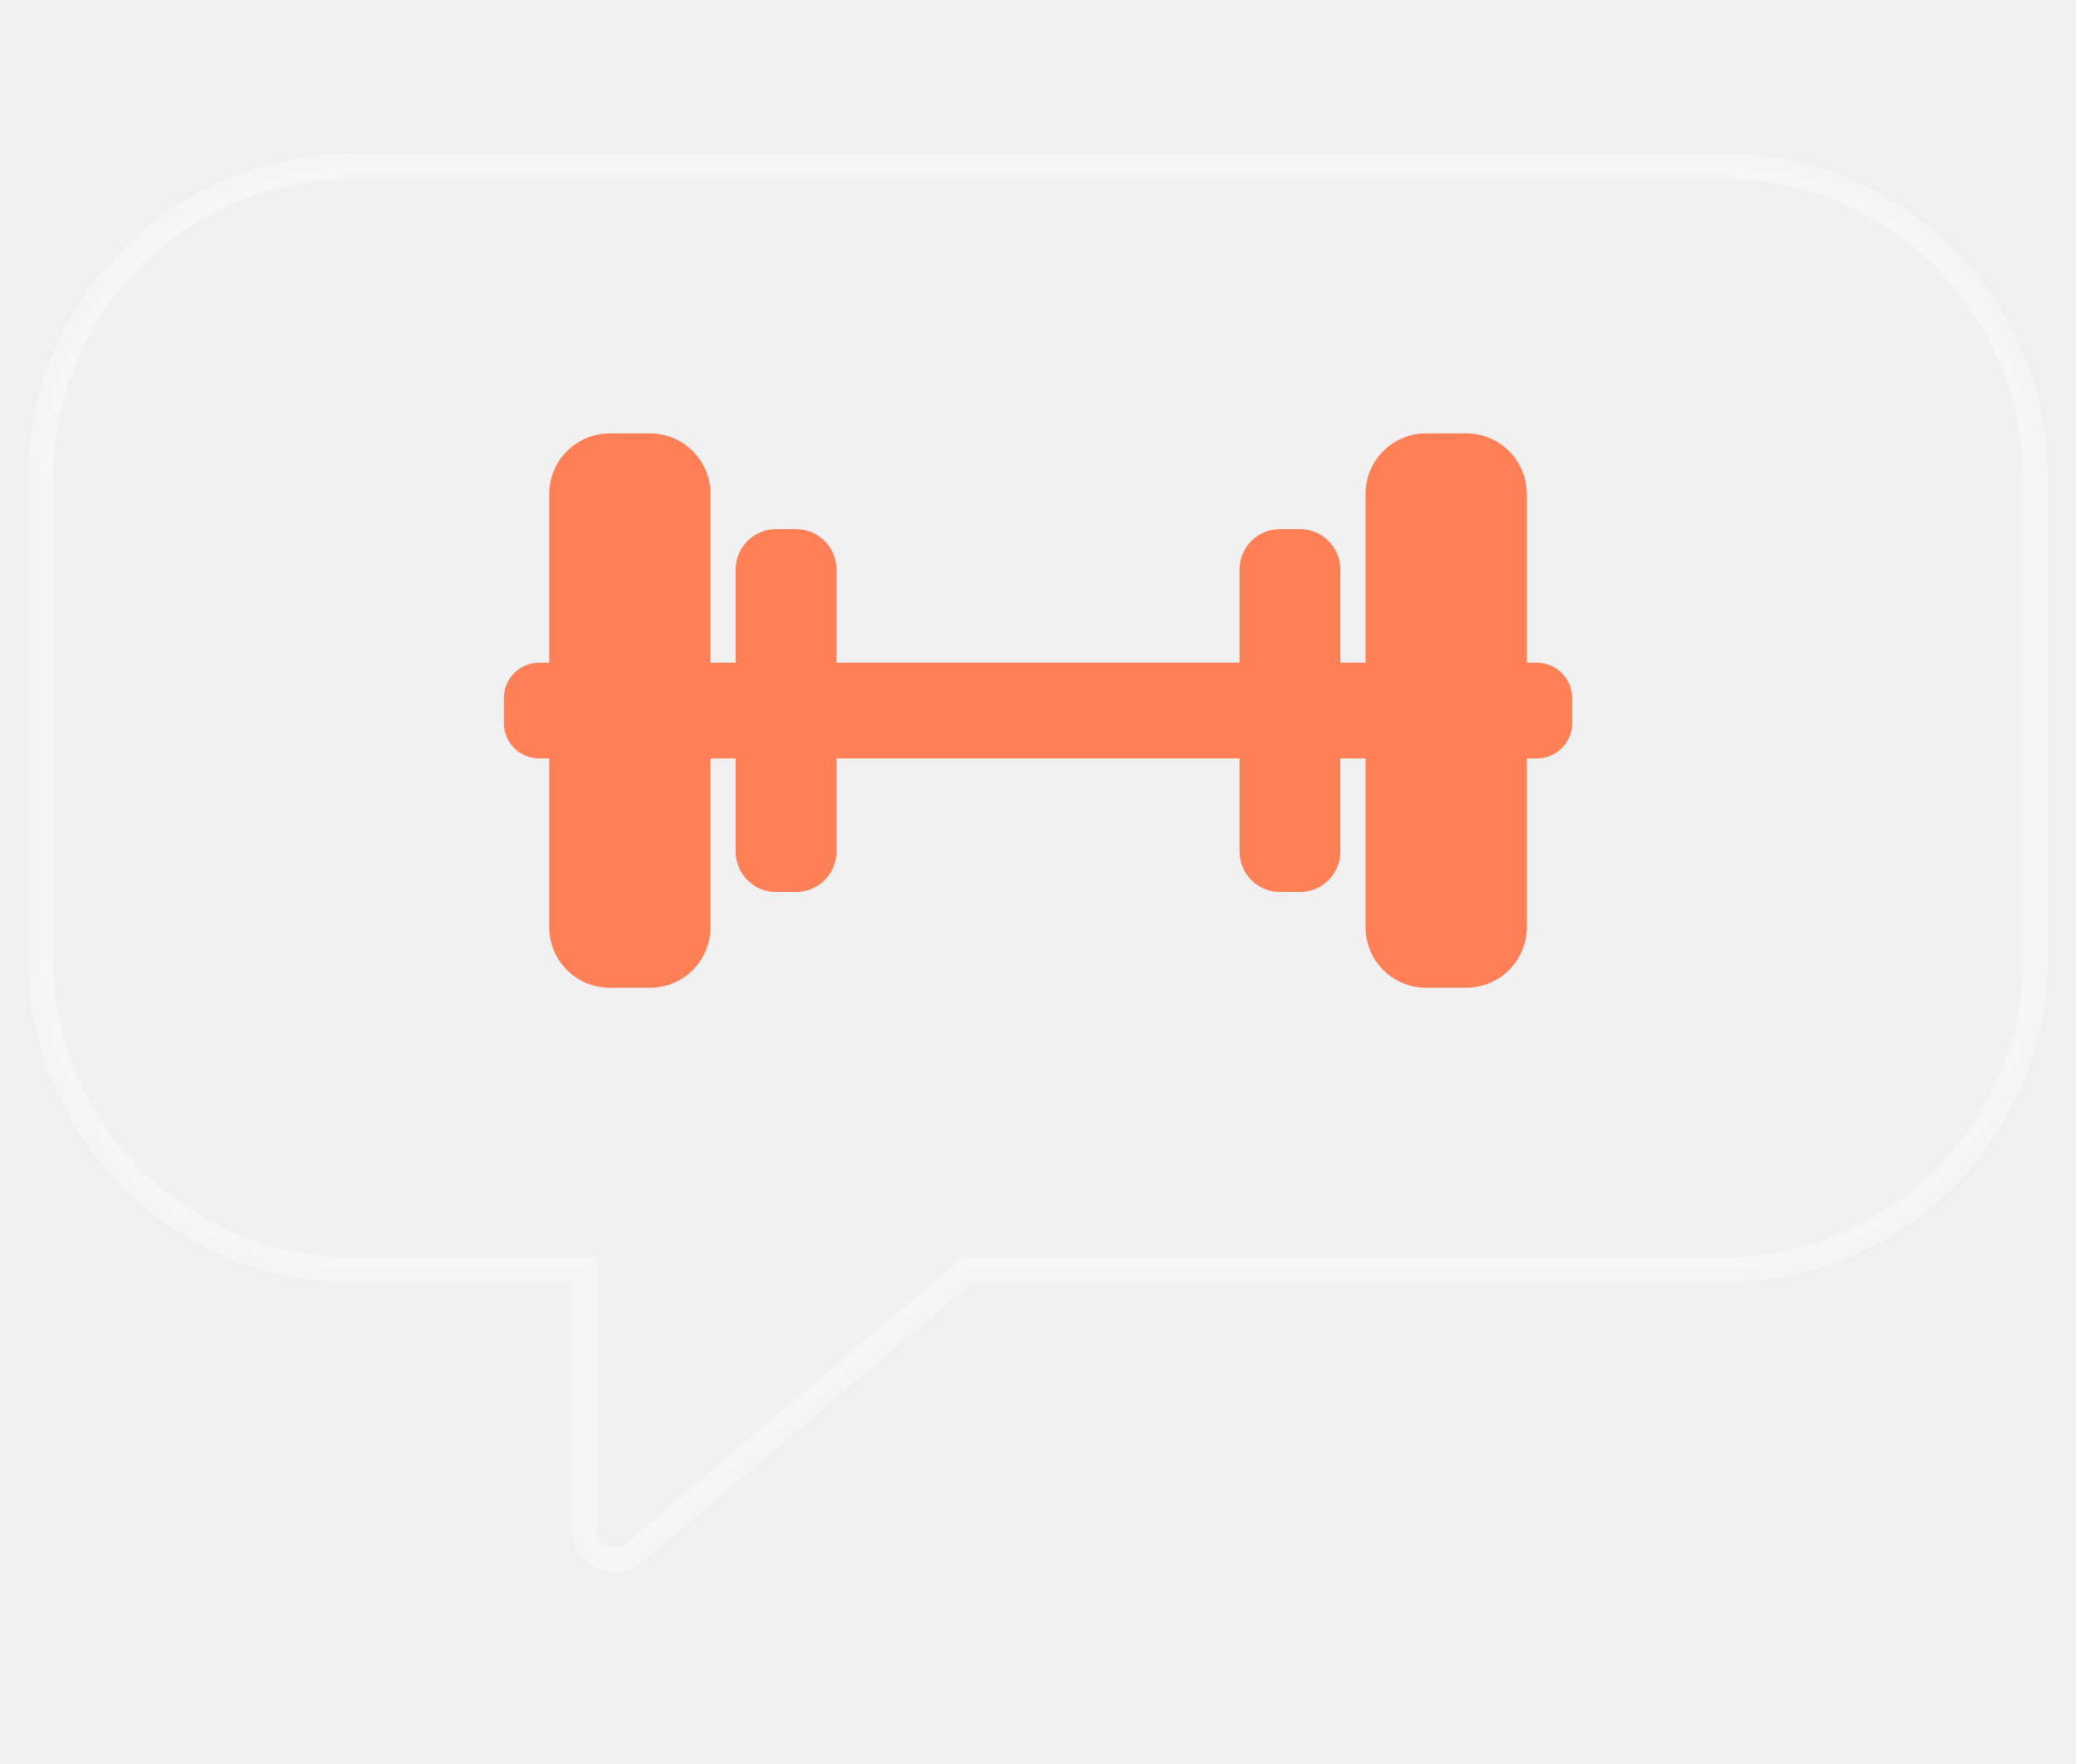
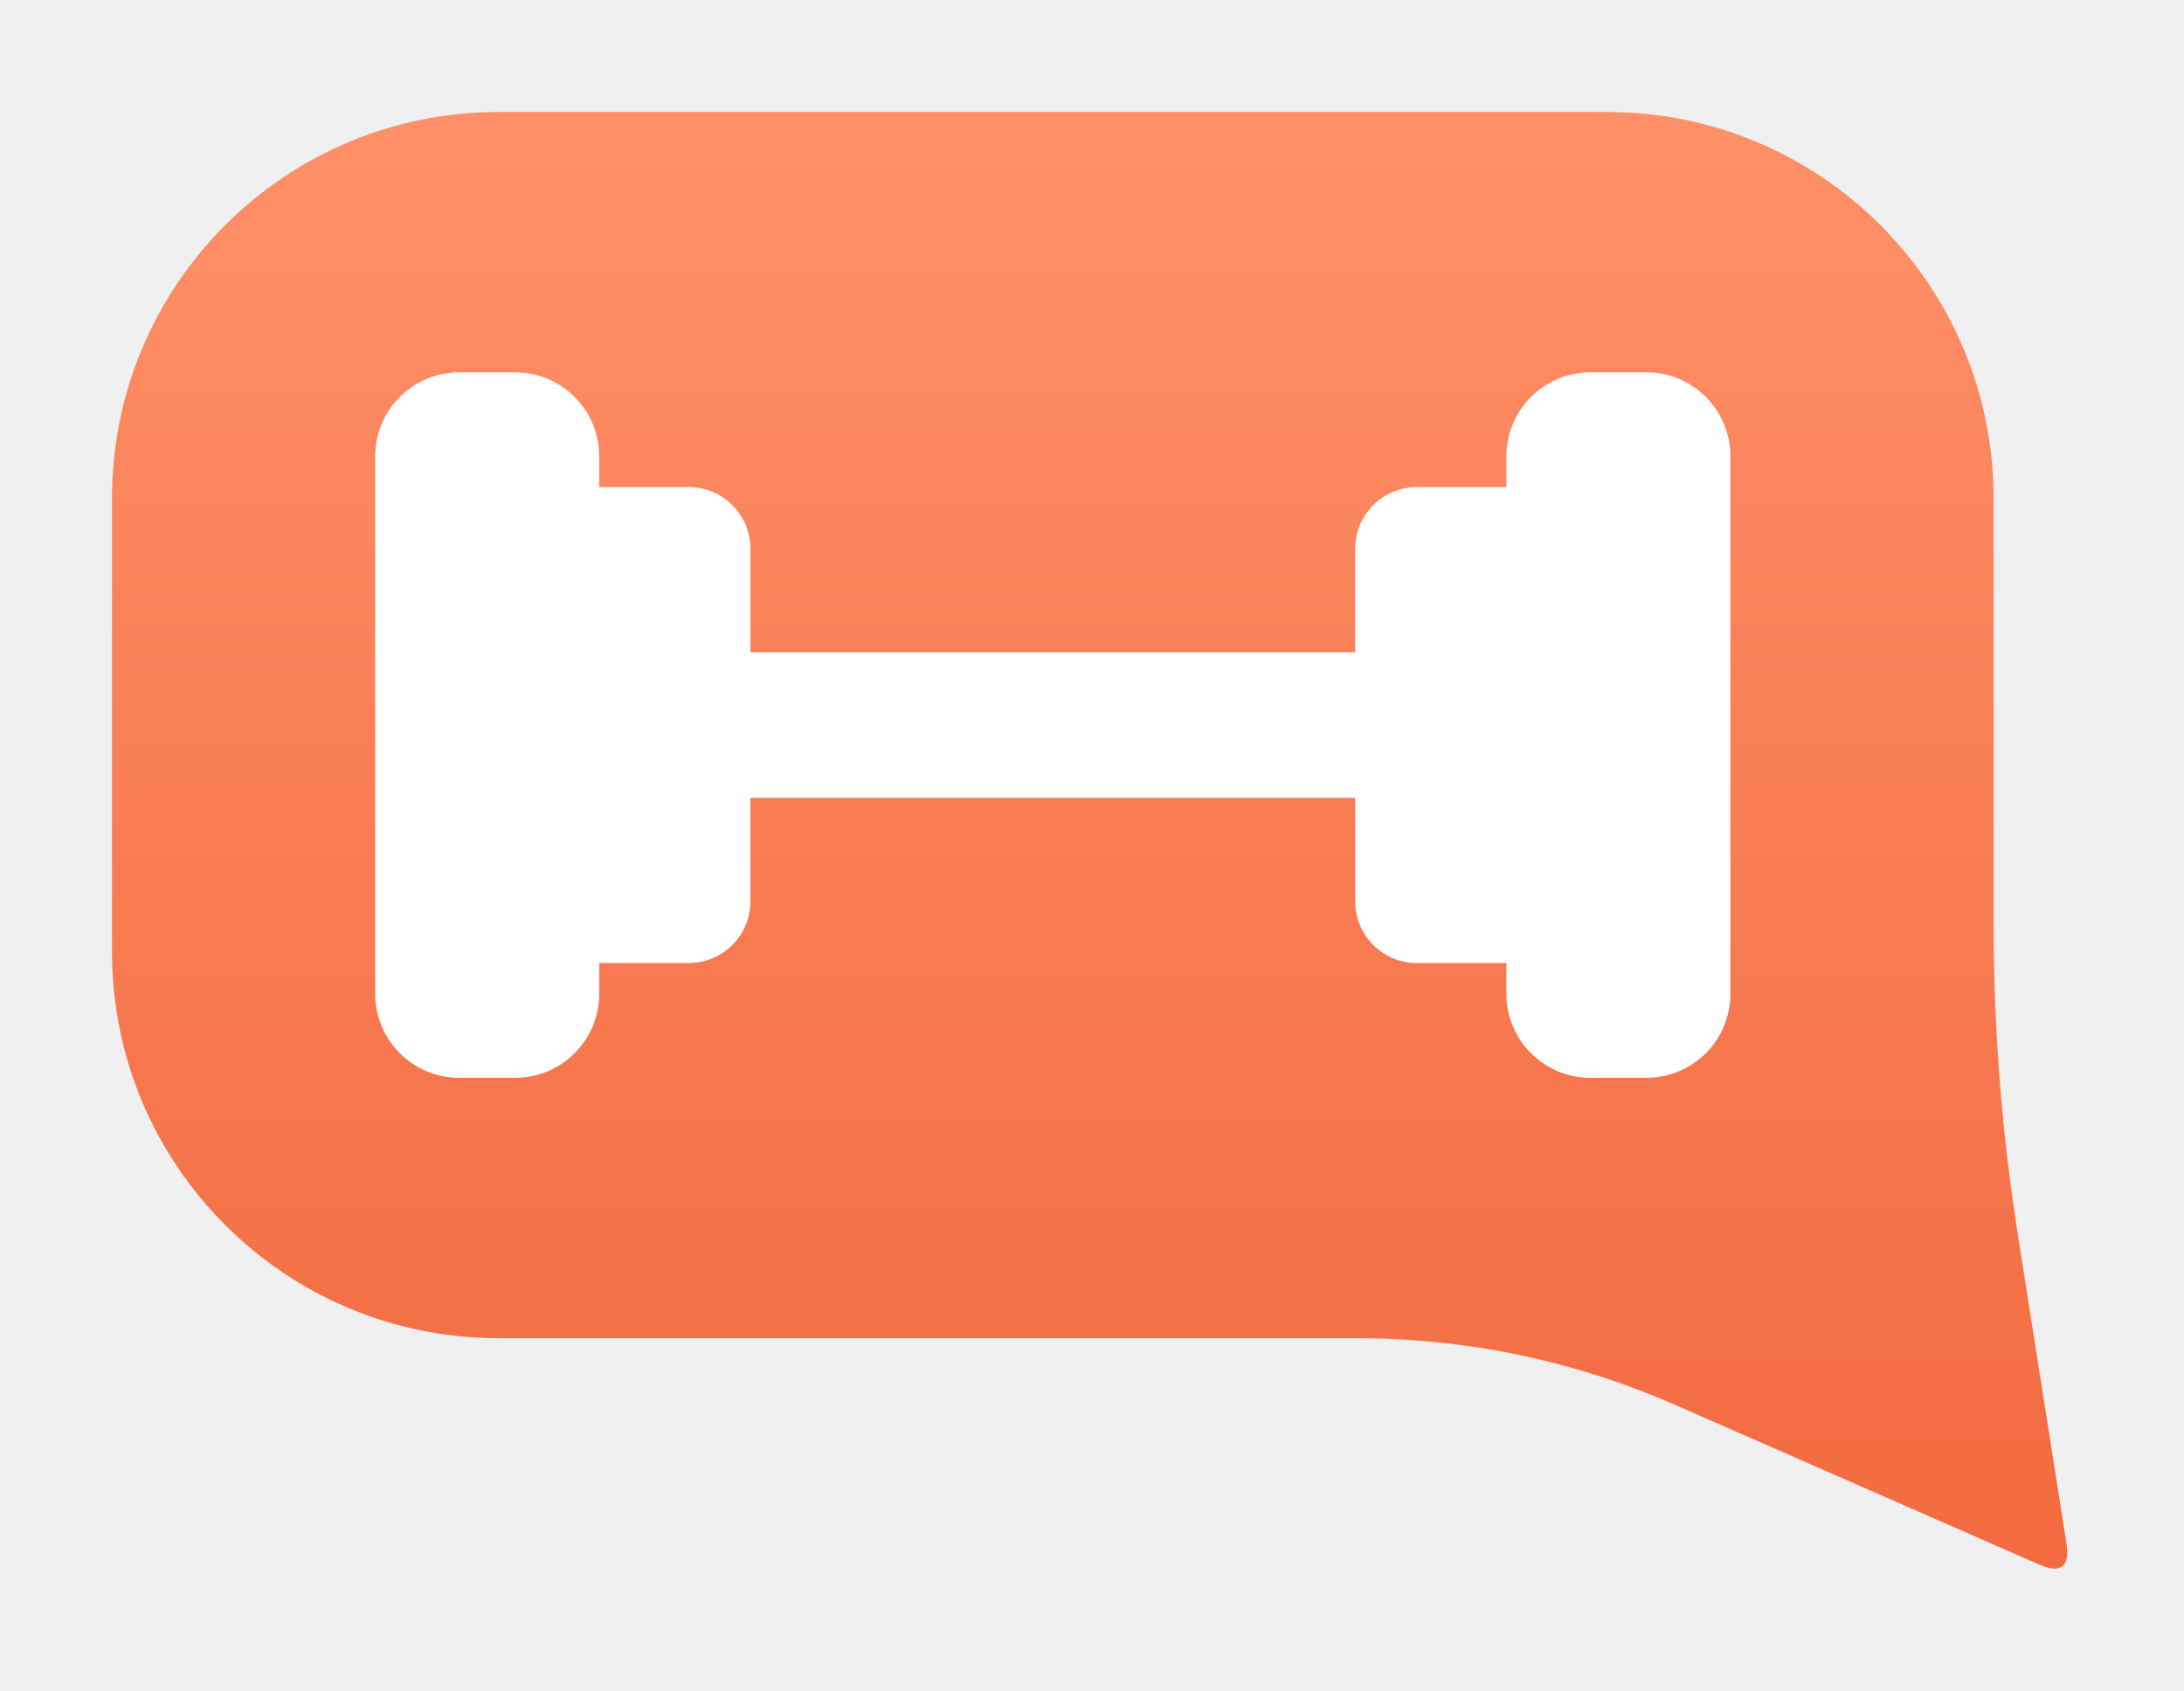
- <svg xmlns="http://www.w3.org/2000/svg" viewBox="100 200 824 700" width="824" height="700">
-   <path d="M240 266 h544 a124 124 0 0 1 124 124 v190 a124 124 0 0 1 -124 124 h-300 l-132 112 a12 12 0 0 1 -20 -9 v-103 h-92 a124 124 0 0 1 -124 -124 v-190 a124 124 0 0 1 124 -124z" fill="#FFFFFF" fill-opacity=".1" stroke="#FFFFFF" stroke-opacity=".35" stroke-width="10" />
-   <g fill="#FF7F57">
-     <rect x="300" y="463" width="424" height="38" rx="14" />
-     <rect x="318" y="372" width="64" height="220" rx="24" />
-     <rect x="392" y="410" width="40" height="144" rx="16" />
-     <rect x="642" y="372" width="64" height="220" rx="24" />
-     <rect x="592" y="410" width="40" height="144" rx="16" />
-   </g>
+ <svg xmlns="http://www.w3.org/2000/svg" viewBox="124 210 780 604" width="780" height="604">
+   <defs>
+     <linearGradient id="bubble" x1="0" y1="0" x2="0" y2="1">
+       <stop offset="0" stop-color="#FF9068" />
+       <stop offset="1" stop-color="#F26A40" />
+     </linearGradient>
+   </defs>
+   <path d="M302 250 H698 A138 138 0 0 1 836 388 L836 540 Q836 596 844.7 651.3 L862 761.2 Q864 774 852.1 768.8 L722.9 712.1 Q668 688 608 688 H302 A138 138 0 0 1 164 550 V388 A138 138 0 0 1 302 250 Z" fill="url(#bubble)" />
+   <path d="M258 373 A30 30 0 0 1 288 343 H308 A30 30 0 0 1 338 373 V384 H370 A22 22 0 0 1 392 406 V443 H608 V406 A22 22 0 0 1 630 384 H662 V373 A30 30 0 0 1 692 343 H712 A30 30 0 0 1 742 373 V565 A30 30 0 0 1 712 595 H692 A30 30 0 0 1 662 565 V554 H630 A22 22 0 0 1 608 532 V495 H392 V532 A22 22 0 0 1 370 554 H338 V565 A30 30 0 0 1 308 595 H288 A30 30 0 0 1 258 565 Z" fill="#FFFFFF" />
</svg>
